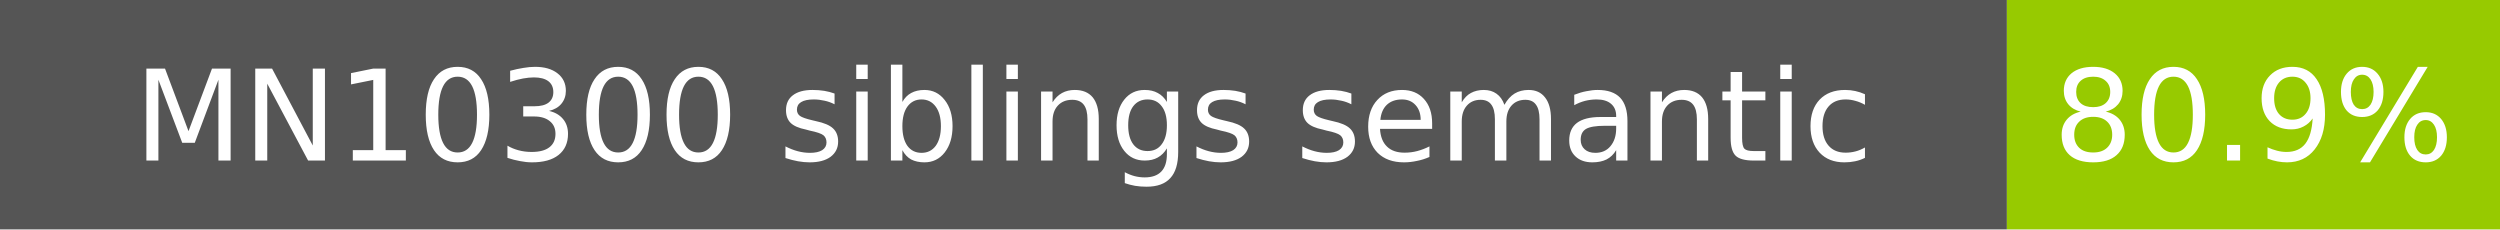
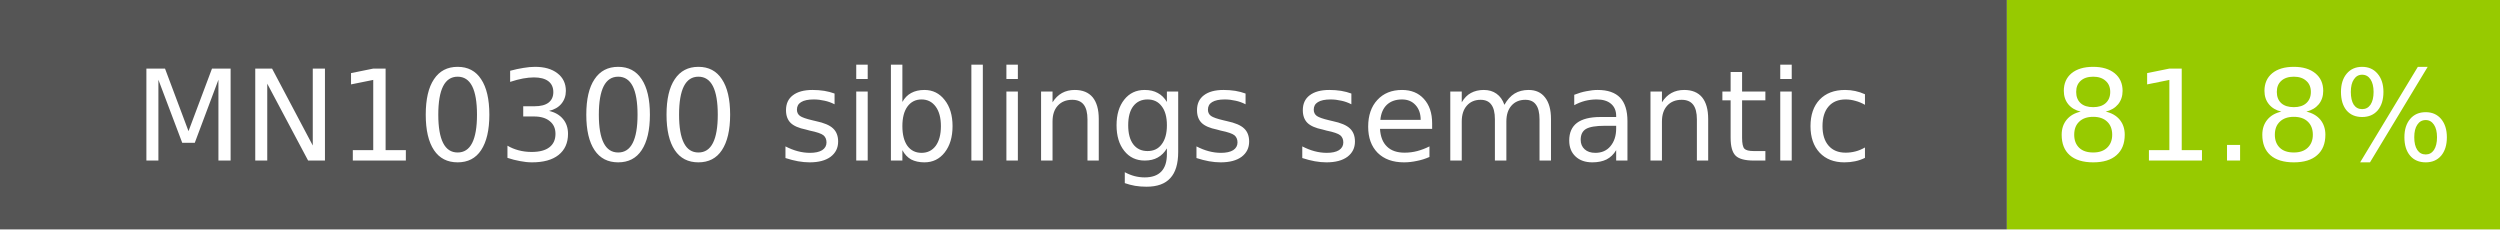
- <svg xmlns="http://www.w3.org/2000/svg" width="218" height="20" role="img" aria-label="MN10300 siblings semantic: 80.9%">
+ <svg xmlns="http://www.w3.org/2000/svg" width="218" height="20" role="img" aria-label="MN10300 siblings semantic: 81.8%">
  <rect width="175" height="20" fill="#555555" />
  <rect x="175" width="43" height="20" fill="#97ca00" />
  <g fill="#ffffff" text-anchor="middle" font-family="Verdana,Geneva,DejaVu Sans,sans-serif" font-size="11">
    <text x="87.5" y="14">MN10300 siblings semantic</text>
-     <text x="196.5" y="14">80.9%</text>
+     <text x="196.5" y="14">81.8%</text>
  </g>
</svg>
